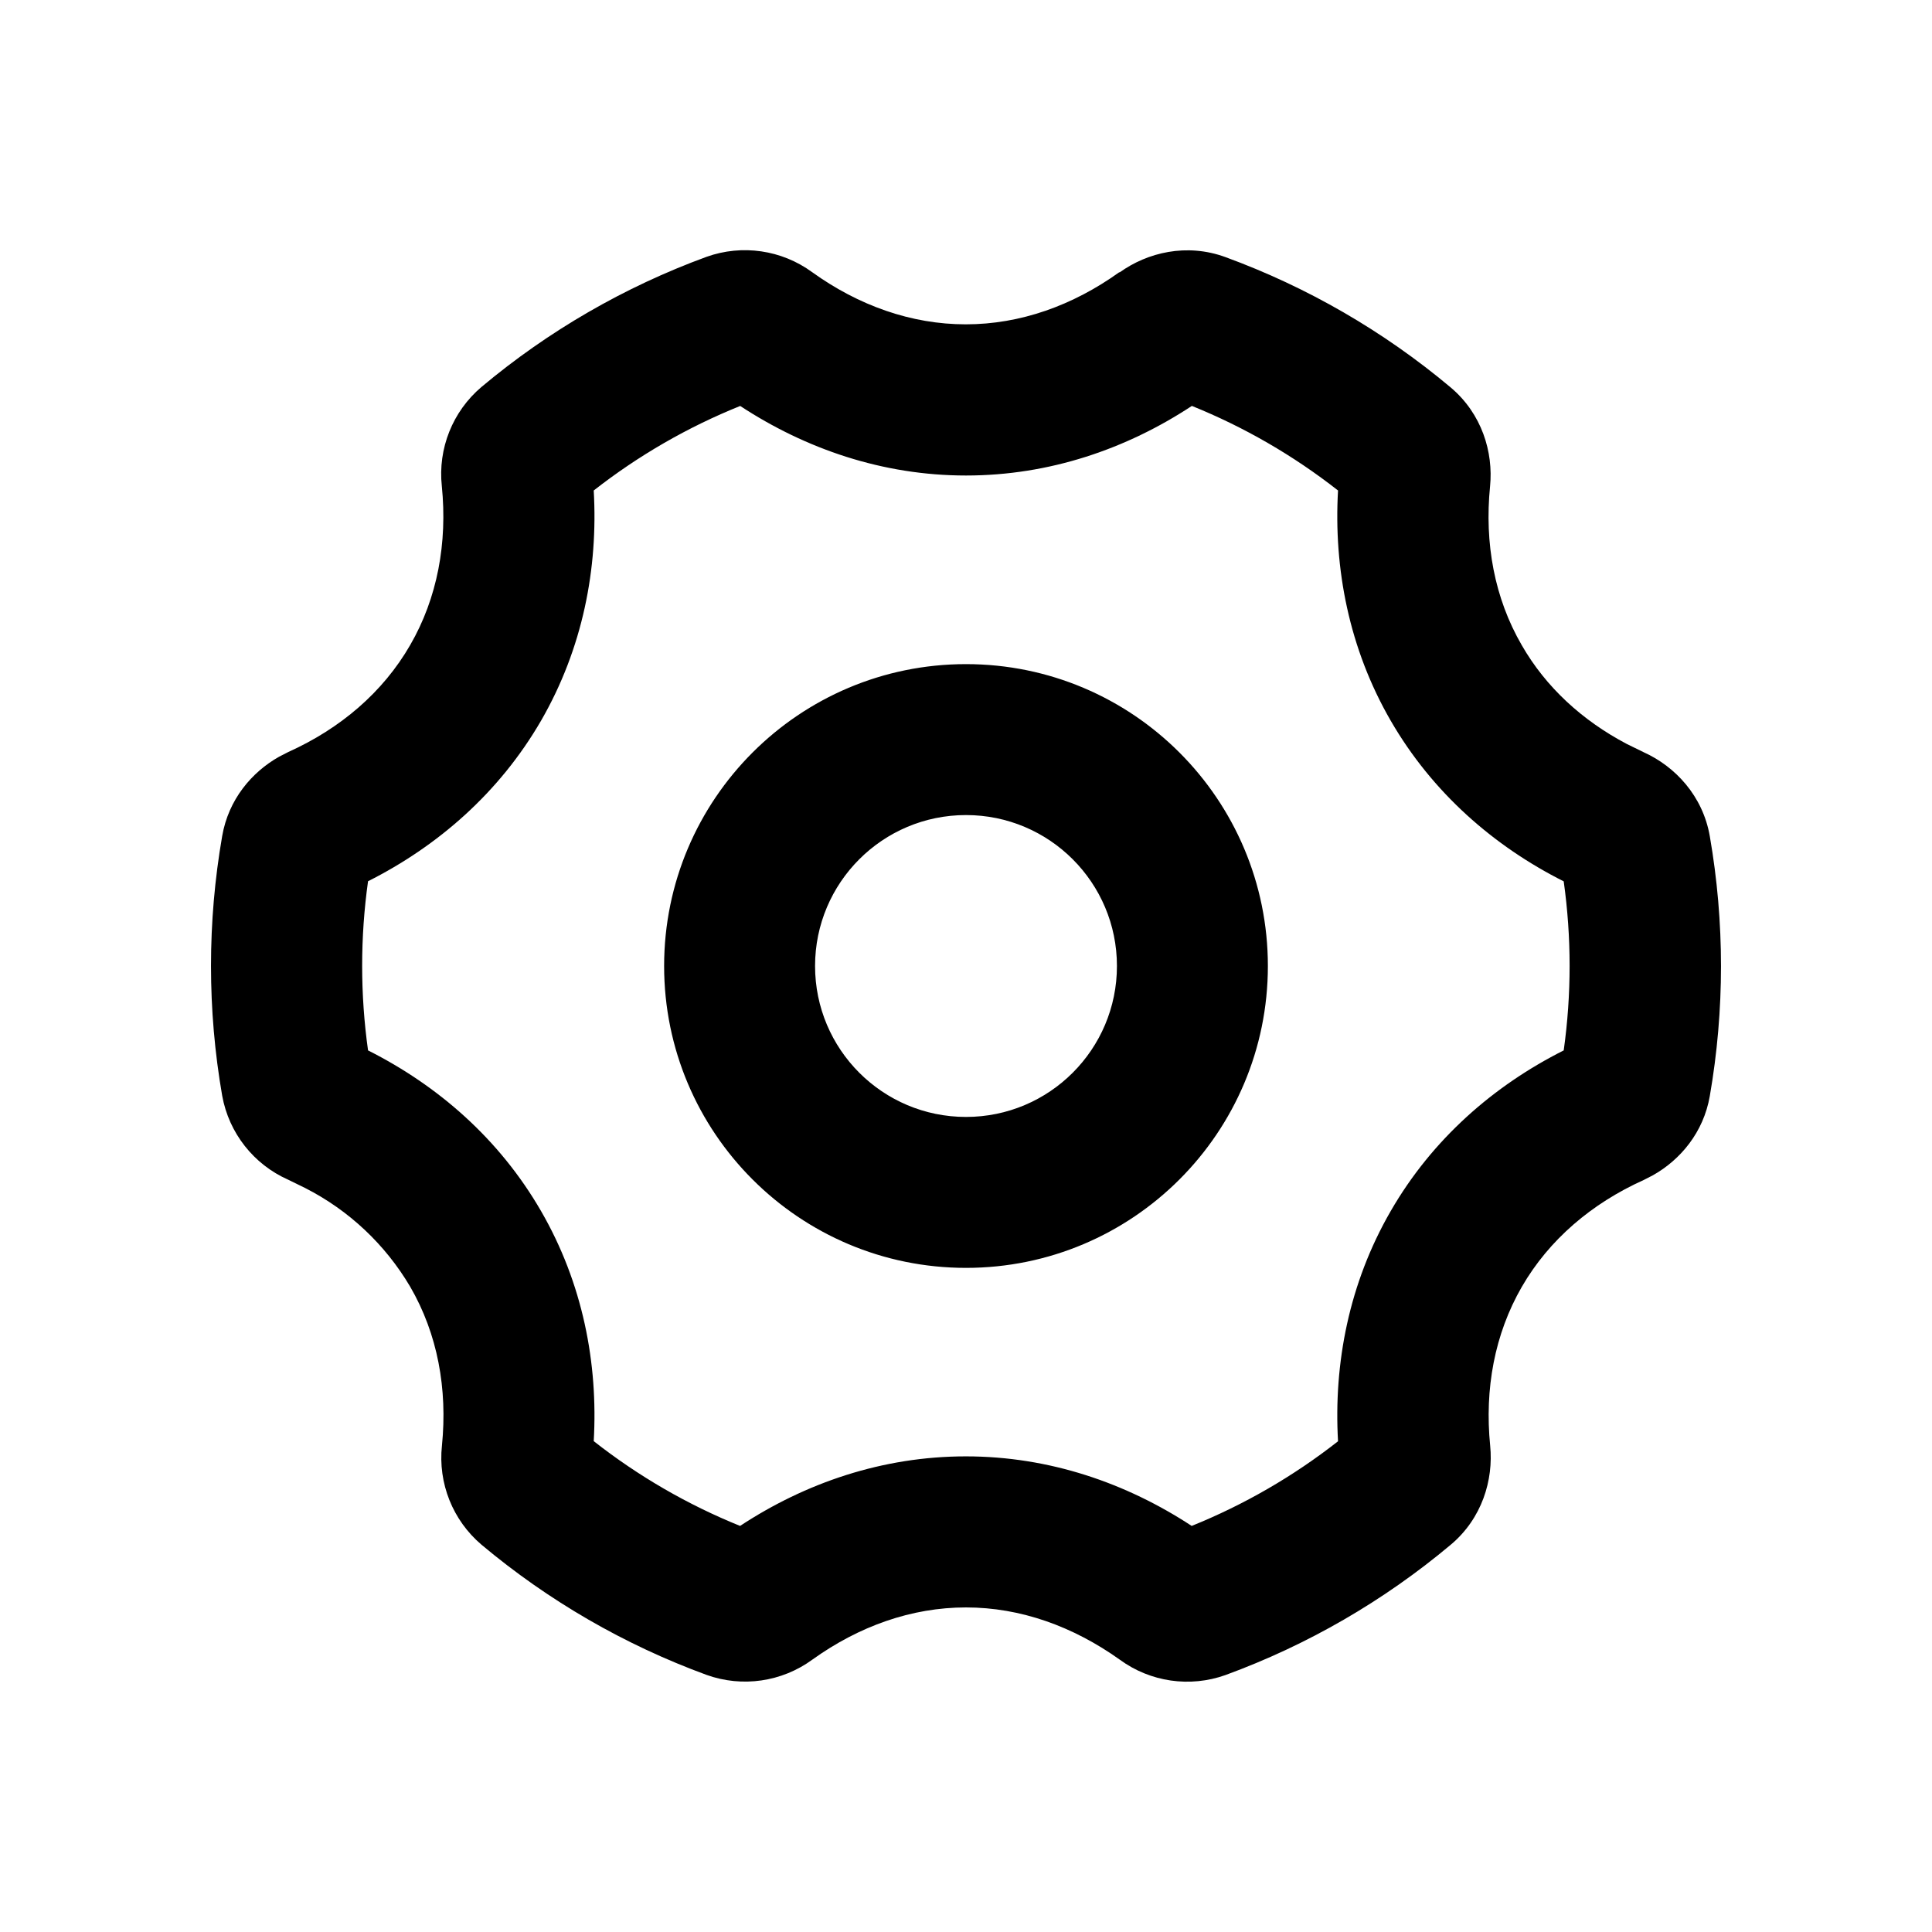
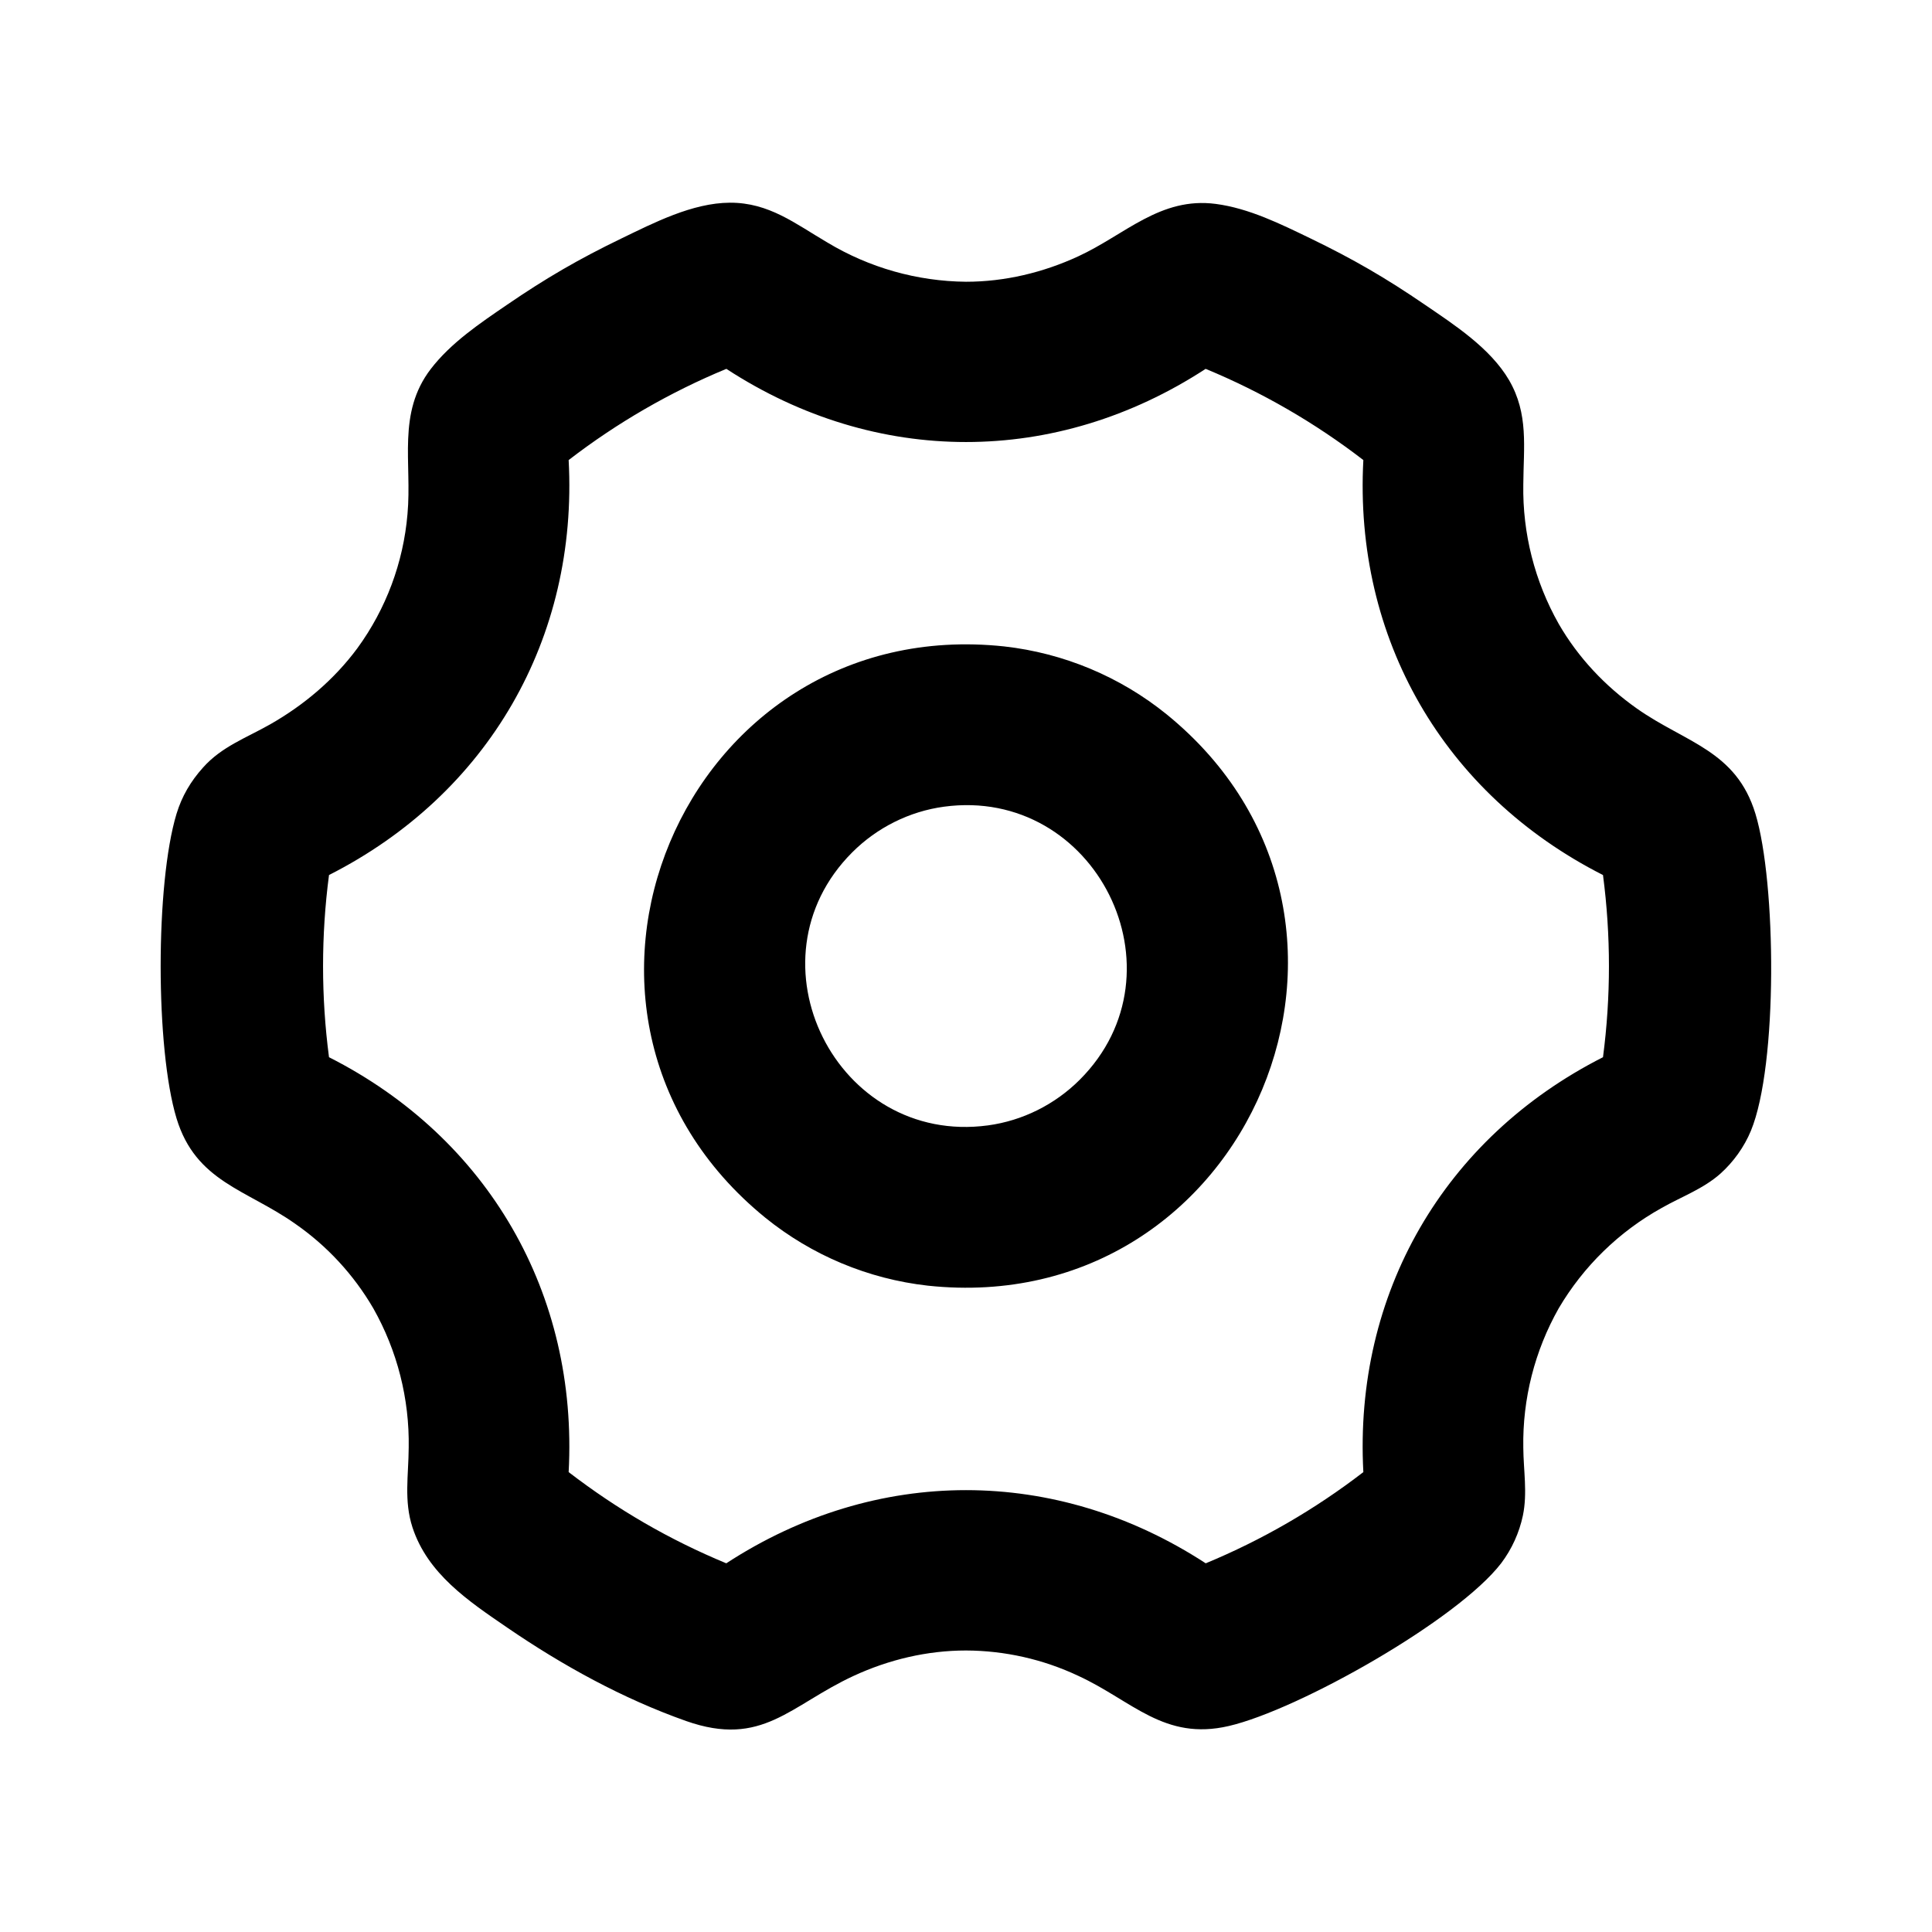
- <svg xmlns="http://www.w3.org/2000/svg" viewBox="-0.5 -0.5 16 16" id="Settings-3-Line--Streamline-Mingcute.svg" height="16" width="16">
-   <g fill="none" fill-rule="evenodd">
-     <path d="M15 0v15H0V0h15ZM7.871 14.536l-0.007 0.001 -0.044 0.022 -0.013 0.003 -0.009 -0.003 -0.044 -0.022c-0.006 -0.003 -0.012 -0.001 -0.015 0.003l-0.003 0.006 -0.011 0.268 0.003 0.013 0.006 0.008 0.065 0.046 0.009 0.003 0.007 -0.003 0.065 -0.046 0.007 -0.01 0.003 -0.011 -0.011 -0.267c-0.001 -0.006 -0.006 -0.011 -0.011 -0.011Zm0.166 -0.071 -0.008 0.001 -0.116 0.058 -0.006 0.006 -0.002 0.007 0.011 0.269 0.003 0.007 0.005 0.004 0.126 0.058c0.007 0.003 0.014 0 0.018 -0.005l0.003 -0.009 -0.021 -0.384c-0.002 -0.007 -0.006 -0.013 -0.013 -0.014Zm-0.447 0.001a0.014 0.014 0 0 0 -0.017 0.004l-0.004 0.009 -0.021 0.384c0 0.007 0.004 0.013 0.011 0.015l0.009 -0.001 0.126 -0.058 0.006 -0.005 0.003 -0.007 0.011 -0.269 -0.002 -0.007 -0.006 -0.006 -0.115 -0.057Z" stroke-width="1" />
-     <path fill="#000000" d="M8.772 1.756c0.231 -0.166 0.556 -0.244 0.876 -0.127a6.244 6.244 0 0 1 1.864 1.078c0.261 0.219 0.356 0.538 0.328 0.821 -0.047 0.471 0.036 0.925 0.263 1.316 0.2 0.348 0.501 0.623 0.869 0.817l0.141 0.069c0.259 0.117 0.489 0.36 0.547 0.696a6.288 6.288 0 0 1 0 2.15c-0.052 0.302 -0.244 0.529 -0.471 0.657l-0.076 0.039c-0.431 0.194 -0.784 0.494 -1.01 0.885 -0.226 0.392 -0.309 0.846 -0.262 1.316 0.028 0.283 -0.067 0.603 -0.328 0.821a6.244 6.244 0 0 1 -1.864 1.078 0.944 0.944 0 0 1 -0.875 -0.127C8.387 12.969 7.952 12.812 7.5 12.812s-0.887 0.156 -1.272 0.432a0.944 0.944 0 0 1 -0.876 0.127 6.243 6.243 0 0 1 -1.864 -1.078 0.944 0.944 0 0 1 -0.328 -0.821c0.047 -0.471 -0.036 -0.925 -0.263 -1.316a2.134 2.134 0 0 0 -0.869 -0.817l-0.141 -0.069a0.944 0.944 0 0 1 -0.547 -0.696 6.286 6.286 0 0 1 0 -2.15c0.052 -0.302 0.244 -0.529 0.471 -0.657l0.076 -0.039c0.431 -0.194 0.784 -0.494 1.01 -0.886 0.226 -0.391 0.309 -0.846 0.262 -1.316a0.944 0.944 0 0 1 0.328 -0.821 6.244 6.244 0 0 1 1.864 -1.078 0.944 0.944 0 0 1 0.875 0.127c0.384 0.276 0.82 0.432 1.272 0.432s0.887 -0.156 1.272 -0.432Zm0.598 1.106c-0.541 0.356 -1.179 0.576 -1.87 0.576s-1.329 -0.221 -1.87 -0.576A4.994 4.994 0 0 0 4.417 3.562c0.037 0.646 -0.091 1.308 -0.436 1.906 -0.346 0.597 -0.855 1.039 -1.433 1.33a5.049 5.049 0 0 0 0 1.401c0.578 0.291 1.087 0.732 1.433 1.331 0.345 0.597 0.473 1.259 0.436 1.905a4.994 4.994 0 0 0 1.212 0.702c0.541 -0.356 1.179 -0.576 1.87 -0.576s1.329 0.221 1.87 0.576a4.996 4.996 0 0 0 1.212 -0.701c-0.037 -0.646 0.091 -1.309 0.436 -1.906 0.345 -0.598 0.855 -1.04 1.433 -1.331a5.041 5.041 0 0 0 0 -1.4c-0.578 -0.291 -1.087 -0.733 -1.433 -1.331 -0.345 -0.597 -0.473 -1.26 -0.436 -1.906a4.994 4.994 0 0 0 -1.212 -0.701ZM7.5 5a2.5 2.5 0 1 1 0 5 2.5 2.5 0 0 1 0 -5Zm0 1.25a1.25 1.25 0 1 0 0 2.5 1.25 1.25 0 0 0 0 -2.5Z" stroke-width="1" />
-   </g>
+ <svg xmlns="http://www.w3.org/2000/svg" width="16" height="16" viewBox="0 0 24 24">
+   <path d="M0 0h24v24H0z" fill="none" />
+   <path fill="#000000FF" d="M12.474 8.03a3.9 3.9 0 0 1 2.02.845c3.12 2.54 1.029 7.522-2.968 7.096a3.9 3.9 0 0 1-2.02-.845c-3.12-2.54-1.029-7.522 2.968-7.096m-.747 1.991c-.43.058-.833.26-1.14.567-1.345 1.345-.195 3.646 1.686 3.392.43-.058.833-.26 1.14-.567 1.345-1.345.195-3.646-1.686-3.392m3.375-7.488c.414.054.809.251 1.178.429.526.254.938.493 1.42.823.36.246.813.538 1.046.937.245.421.18.833.177 1.296a3.4 3.4 0 0 0 .44 1.732c.241.418.576.773.97 1.051.605.427 1.234.519 1.474 1.309.258.851.281 3.12-.057 3.938-.083.2-.217.387-.379.532-.213.189-.484.286-.728.425a3.4 3.4 0 0 0-1.28 1.247 3.4 3.4 0 0 0-.44 1.732c.002.28.053.563-.005.842a1.5 1.5 0 0 1-.269.592c-.542.707-2.515 1.821-3.384 2.023-.803.187-1.198-.313-1.87-.623A3.3 3.3 0 0 0 12 20.503c-.482 0-.958.113-1.395.315-.792.366-1.134.895-2.082.561-.789-.279-1.535-.69-2.223-1.161-.484-.331-.987-.668-1.176-1.244-.108-.331-.049-.648-.047-.99a3.4 3.4 0 0 0-.44-1.732 3.3 3.3 0 0 0-.97-1.05c-.605-.427-1.234-.52-1.474-1.309-.263-.868-.263-2.916 0-3.784.067-.219.176-.404.329-.574.232-.261.537-.368.834-.537.42-.239.795-.556 1.083-.945a3.3 3.3 0 0 0 .623-1.667c.058-.637-.132-1.252.289-1.802.252-.328.614-.57.949-.799.482-.33.894-.569 1.42-.823.396-.191.88-.442 1.347-.444.487-.002.812.261 1.212.495A3.4 3.4 0 0 0 12 3.5c.482 0 .958-.114 1.395-.316.581-.268 1.019-.741 1.707-.651M7.064 5.715c.119 2.215-.998 4.151-2.977 5.155a8.7 8.7 0 0 0 0 2.263c1.979 1.003 3.096 2.939 2.977 5.154.61.468 1.248.838 1.958 1.133 1.86-1.212 4.096-1.212 5.956 0a8.6 8.6 0 0 0 1.958-1.133c-.119-2.215.998-4.15 2.977-5.154a8.7 8.7 0 0 0 0-2.263c-1.979-1.004-3.096-2.94-2.977-5.155a8.6 8.6 0 0 0-1.959-1.133c-1.859 1.212-4.095 1.212-5.954 0a8.6 8.6 0 0 0-1.959 1.133" />
</svg>
